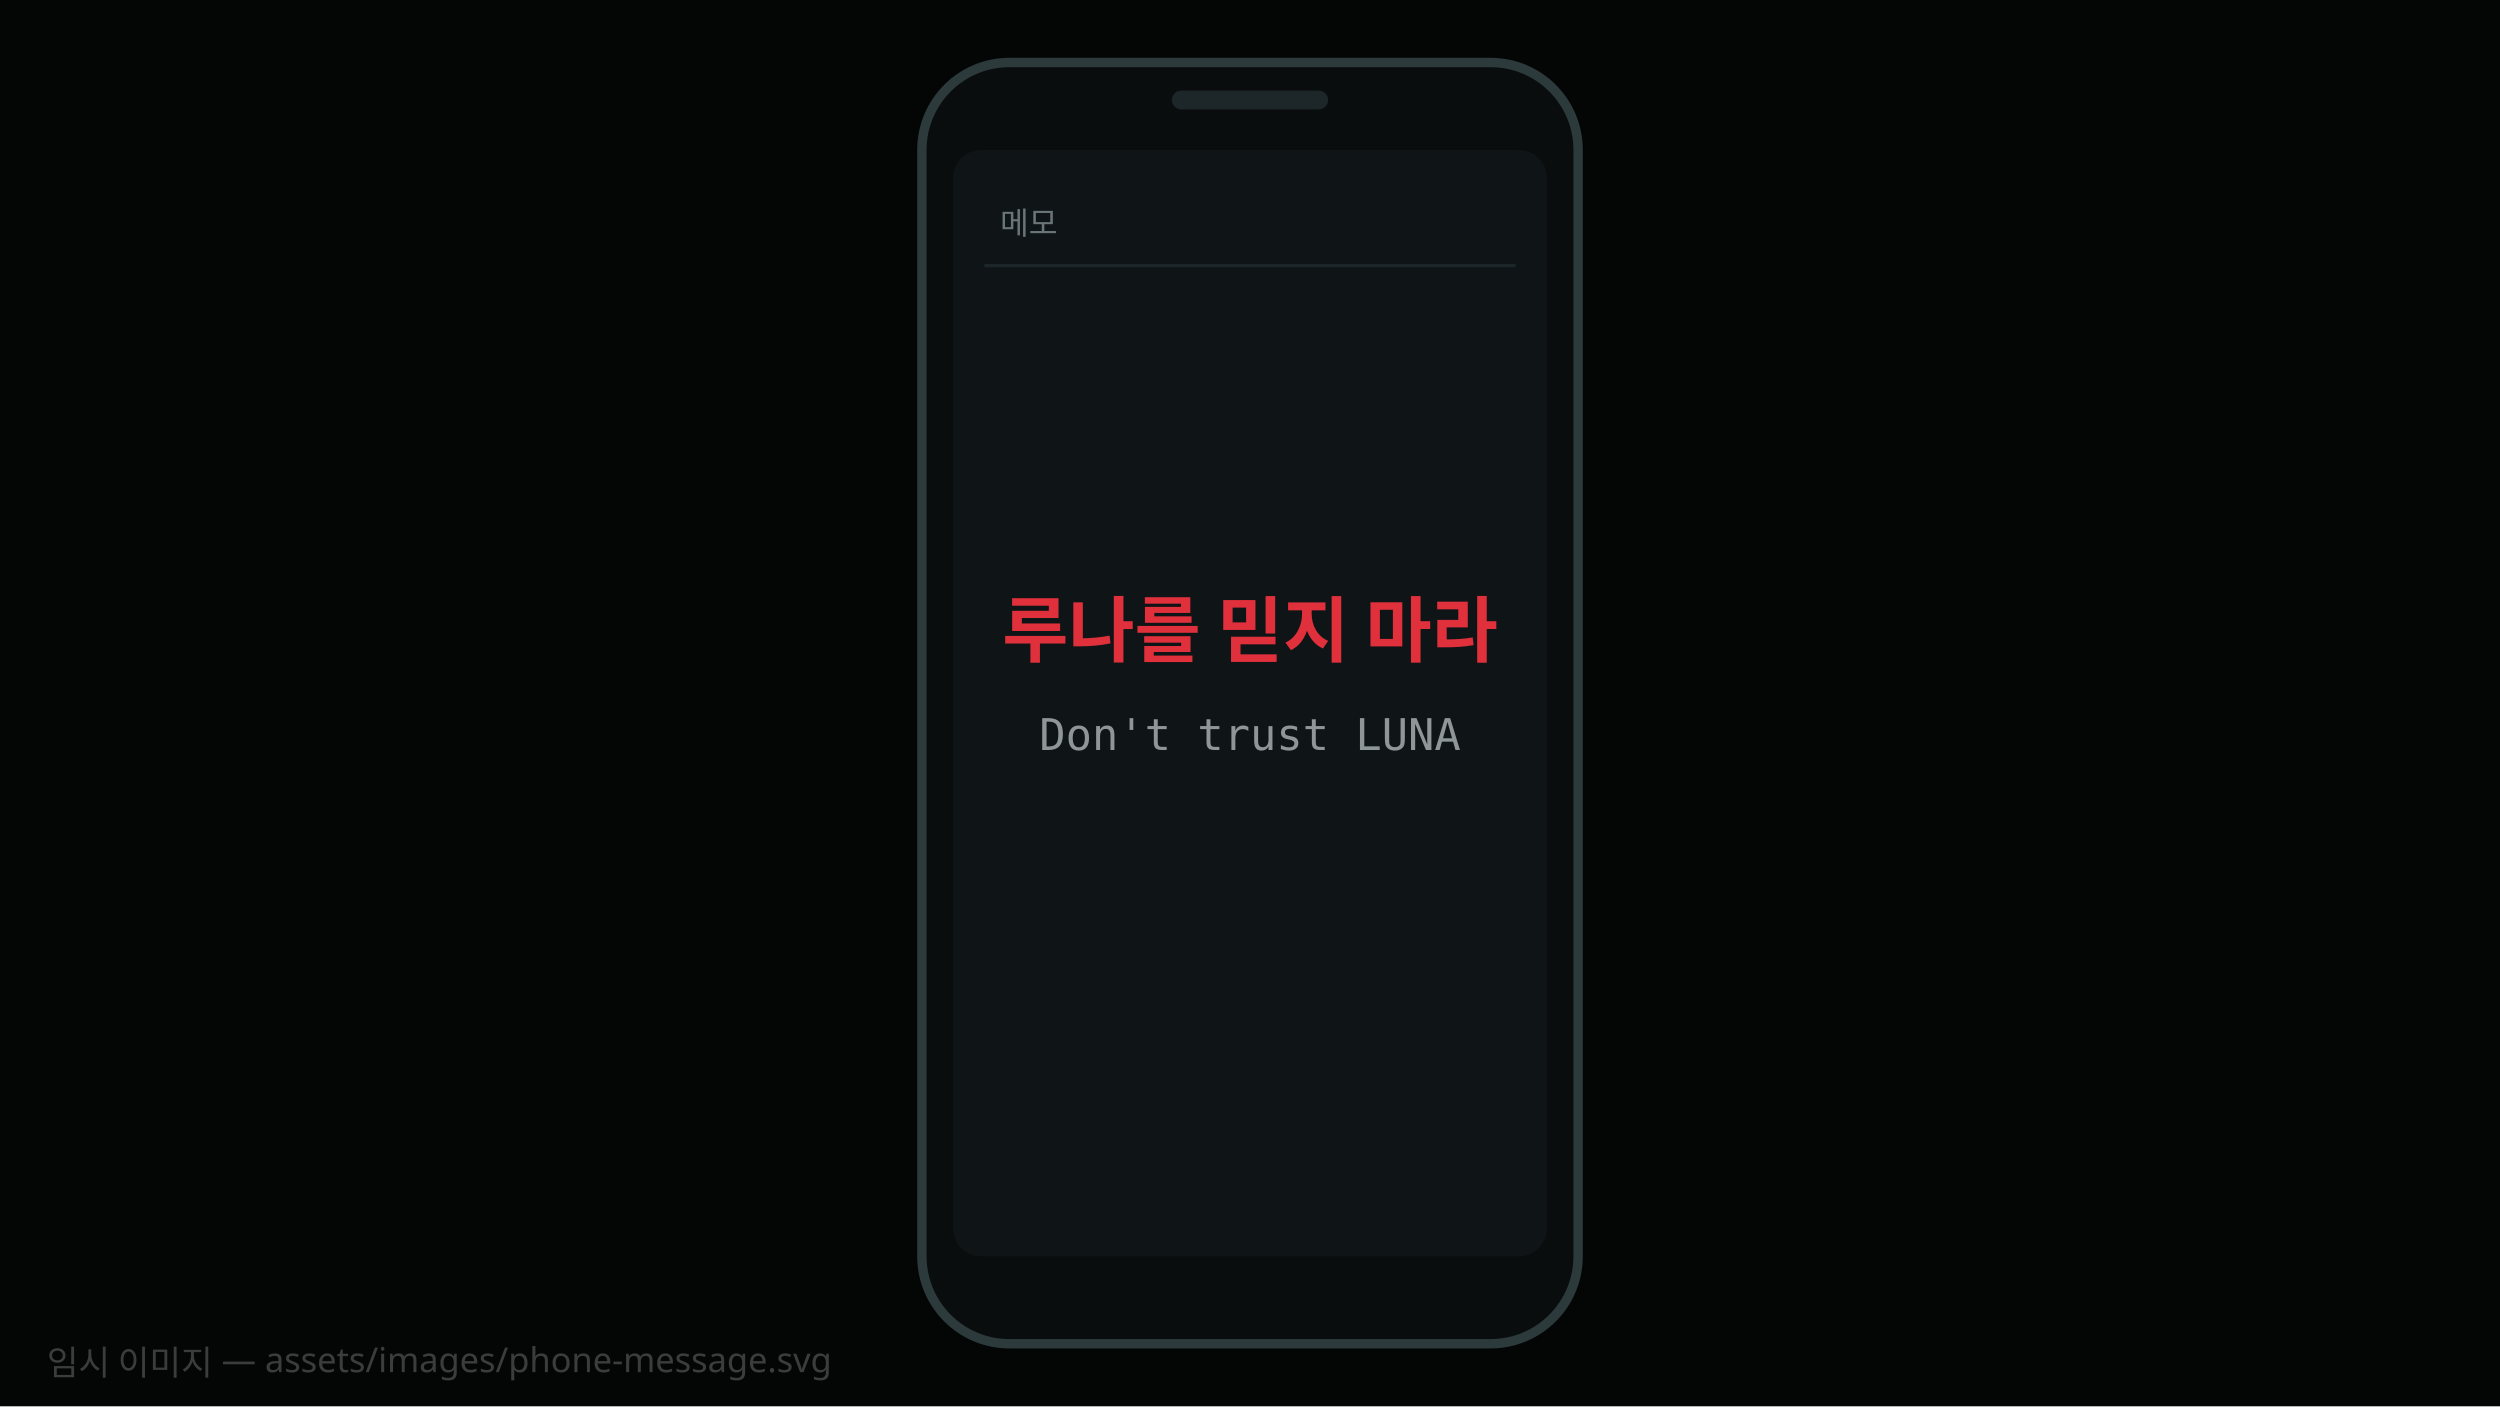
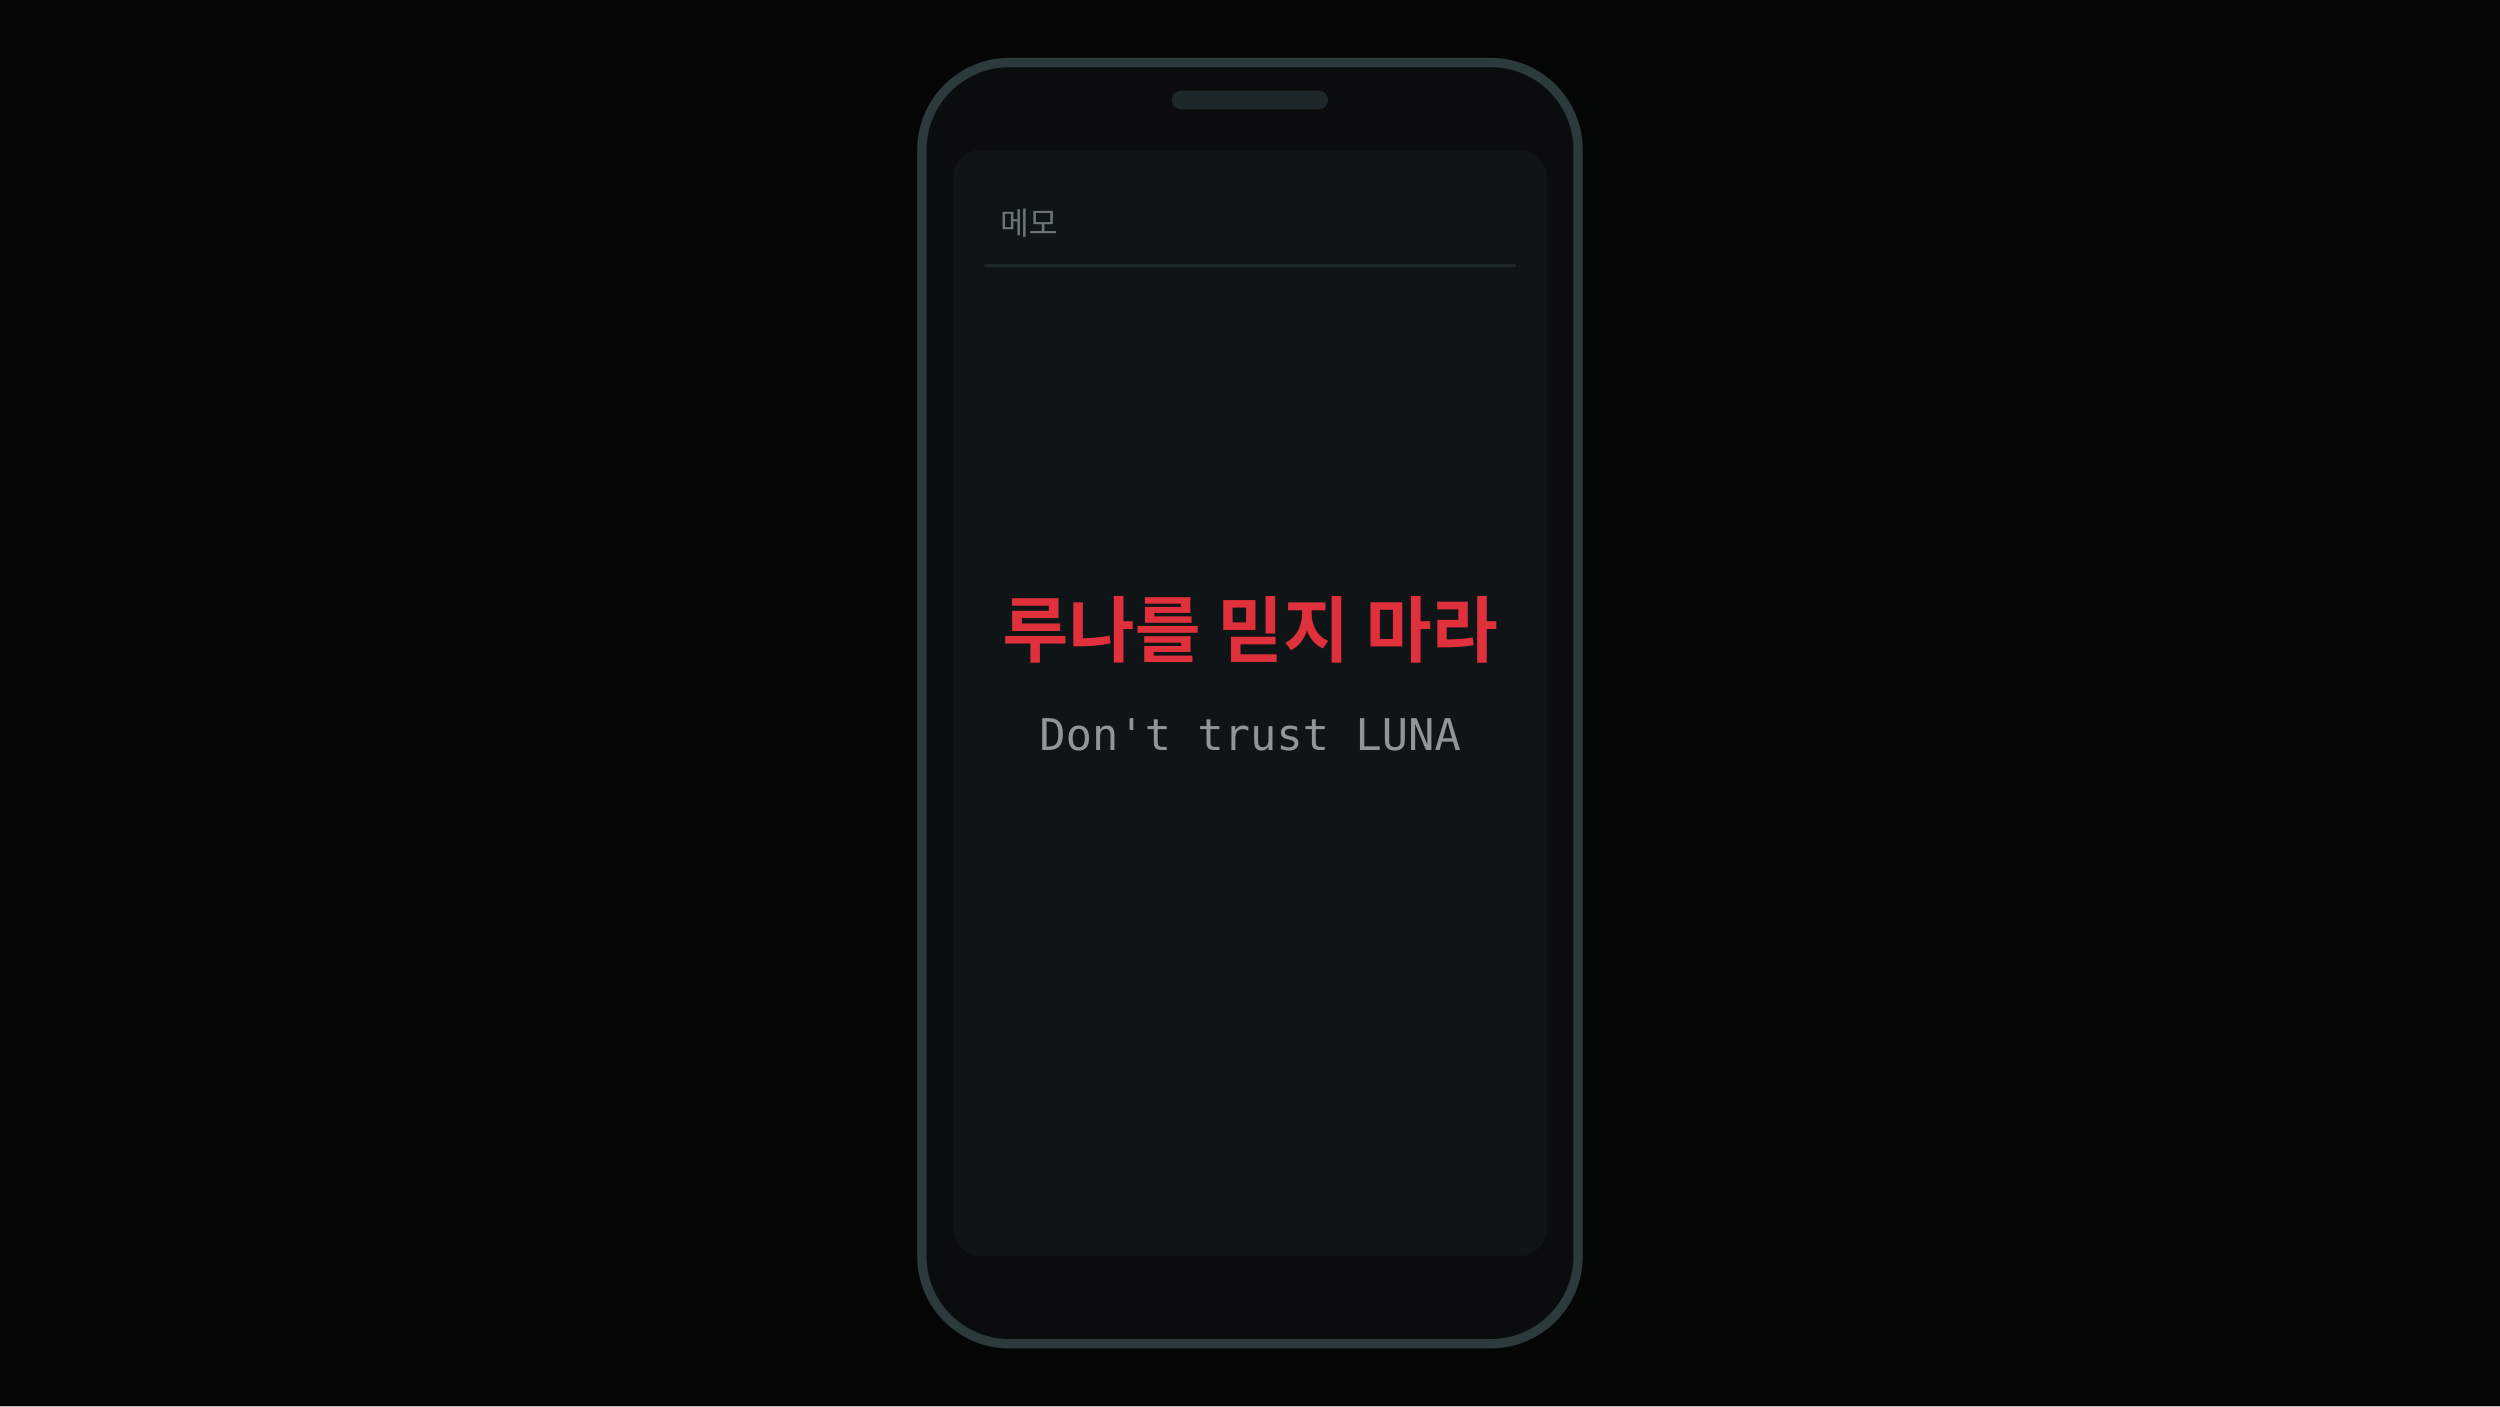
<svg xmlns="http://www.w3.org/2000/svg" width="1600" height="900" viewBox="0 0 1600 900">
  <defs />
  <rect width="1600" height="900" fill="#040606" />
  <rect x="590" y="40" width="420" height="820" rx="56" fill="#0a0d0e" stroke="#2c3a3c" stroke-width="6" />
  <rect x="610" y="96" width="380" height="708" rx="18" fill="#0f1416" />
  <rect x="750" y="58" width="100" height="12" rx="6" fill="#1d2628" />
  <text x="640" y="150" fill="#6a7577" font-family="'Nanum Gothic Coding', monospace" font-size="20">메모</text>
  <line x1="630" y1="170" x2="970" y2="170" stroke="#1d2628" stroke-width="2" />
  <text x="800" y="420" fill="#e0303c" font-family="'Nanum Gothic', 'Apple SD Gothic Neo', sans-serif" font-size="46" font-weight="bold" text-anchor="middle">루나를 믿지 마라</text>
  <text x="800" y="480" fill="#c6cdcf" fill-opacity=".7" font-family="'Nanum Gothic Coding', monospace" font-size="28" text-anchor="middle">Don't trust LUNA</text>
-   <text x="30" y="880" fill="#fff" opacity=".22" font-family="'Nanum Gothic', 'Apple SD Gothic Neo', sans-serif" font-size="22">임시 이미지 — assets/images/phone-message.svg</text>
</svg>
